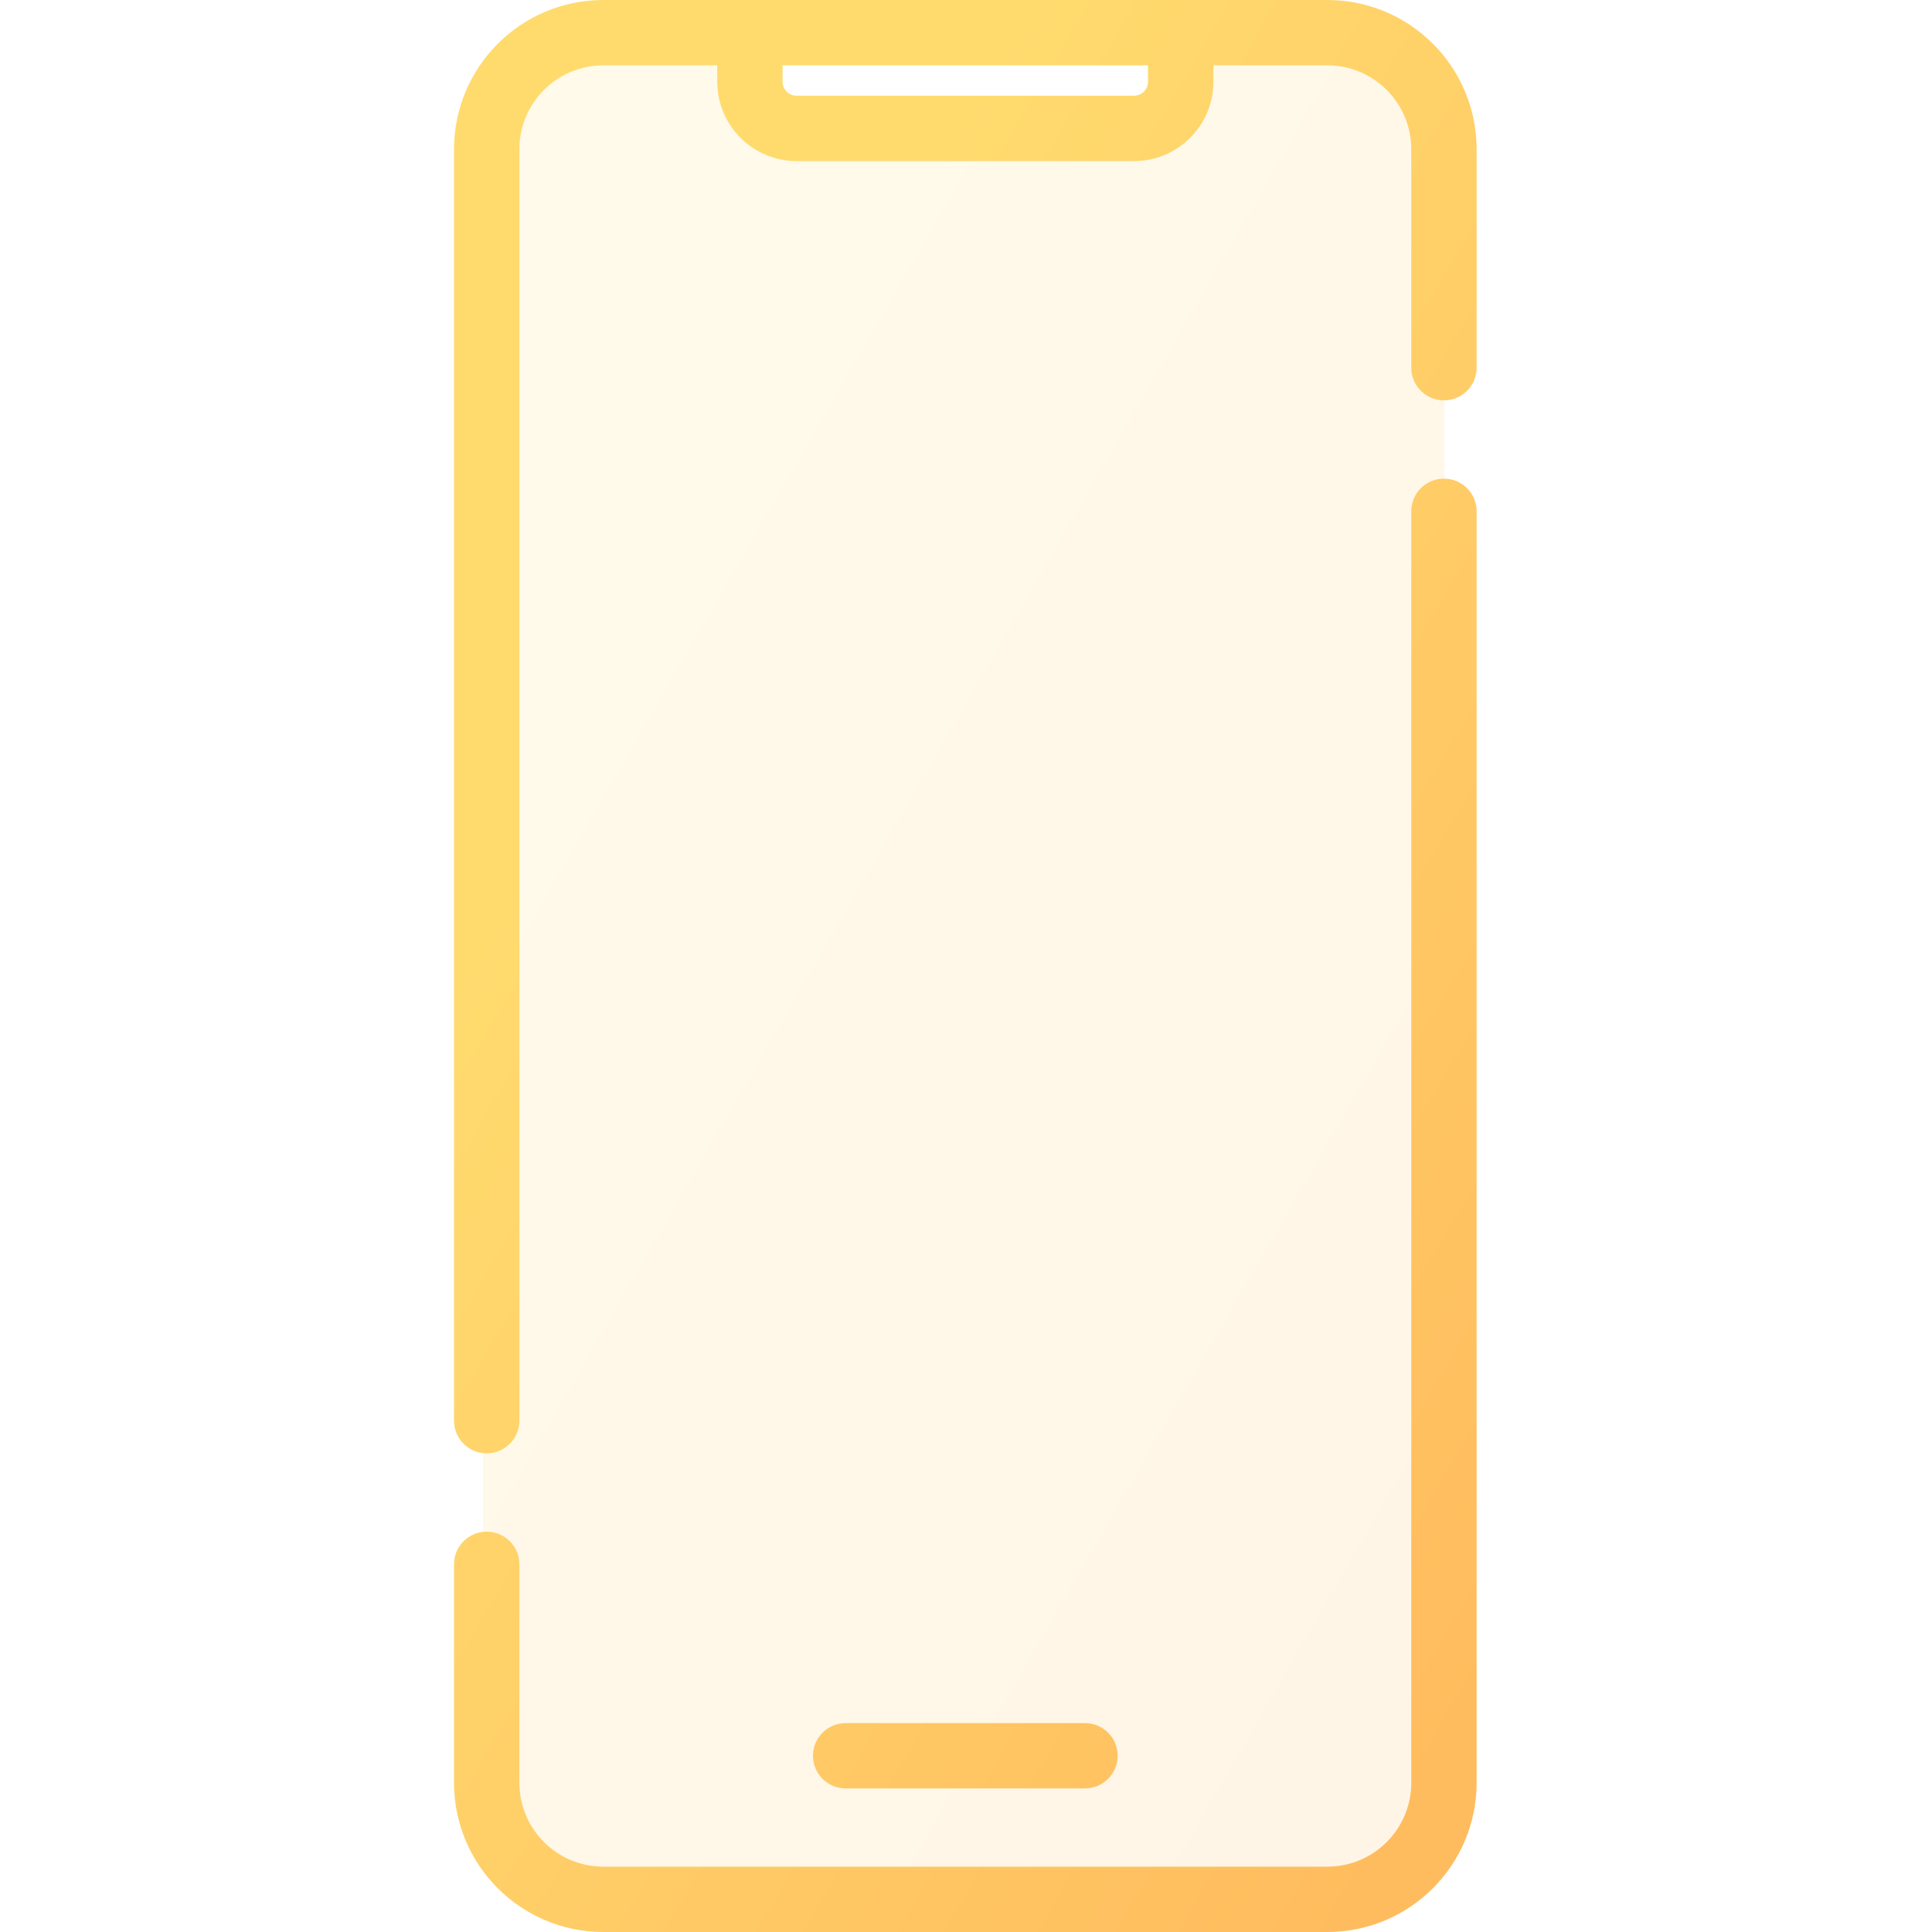
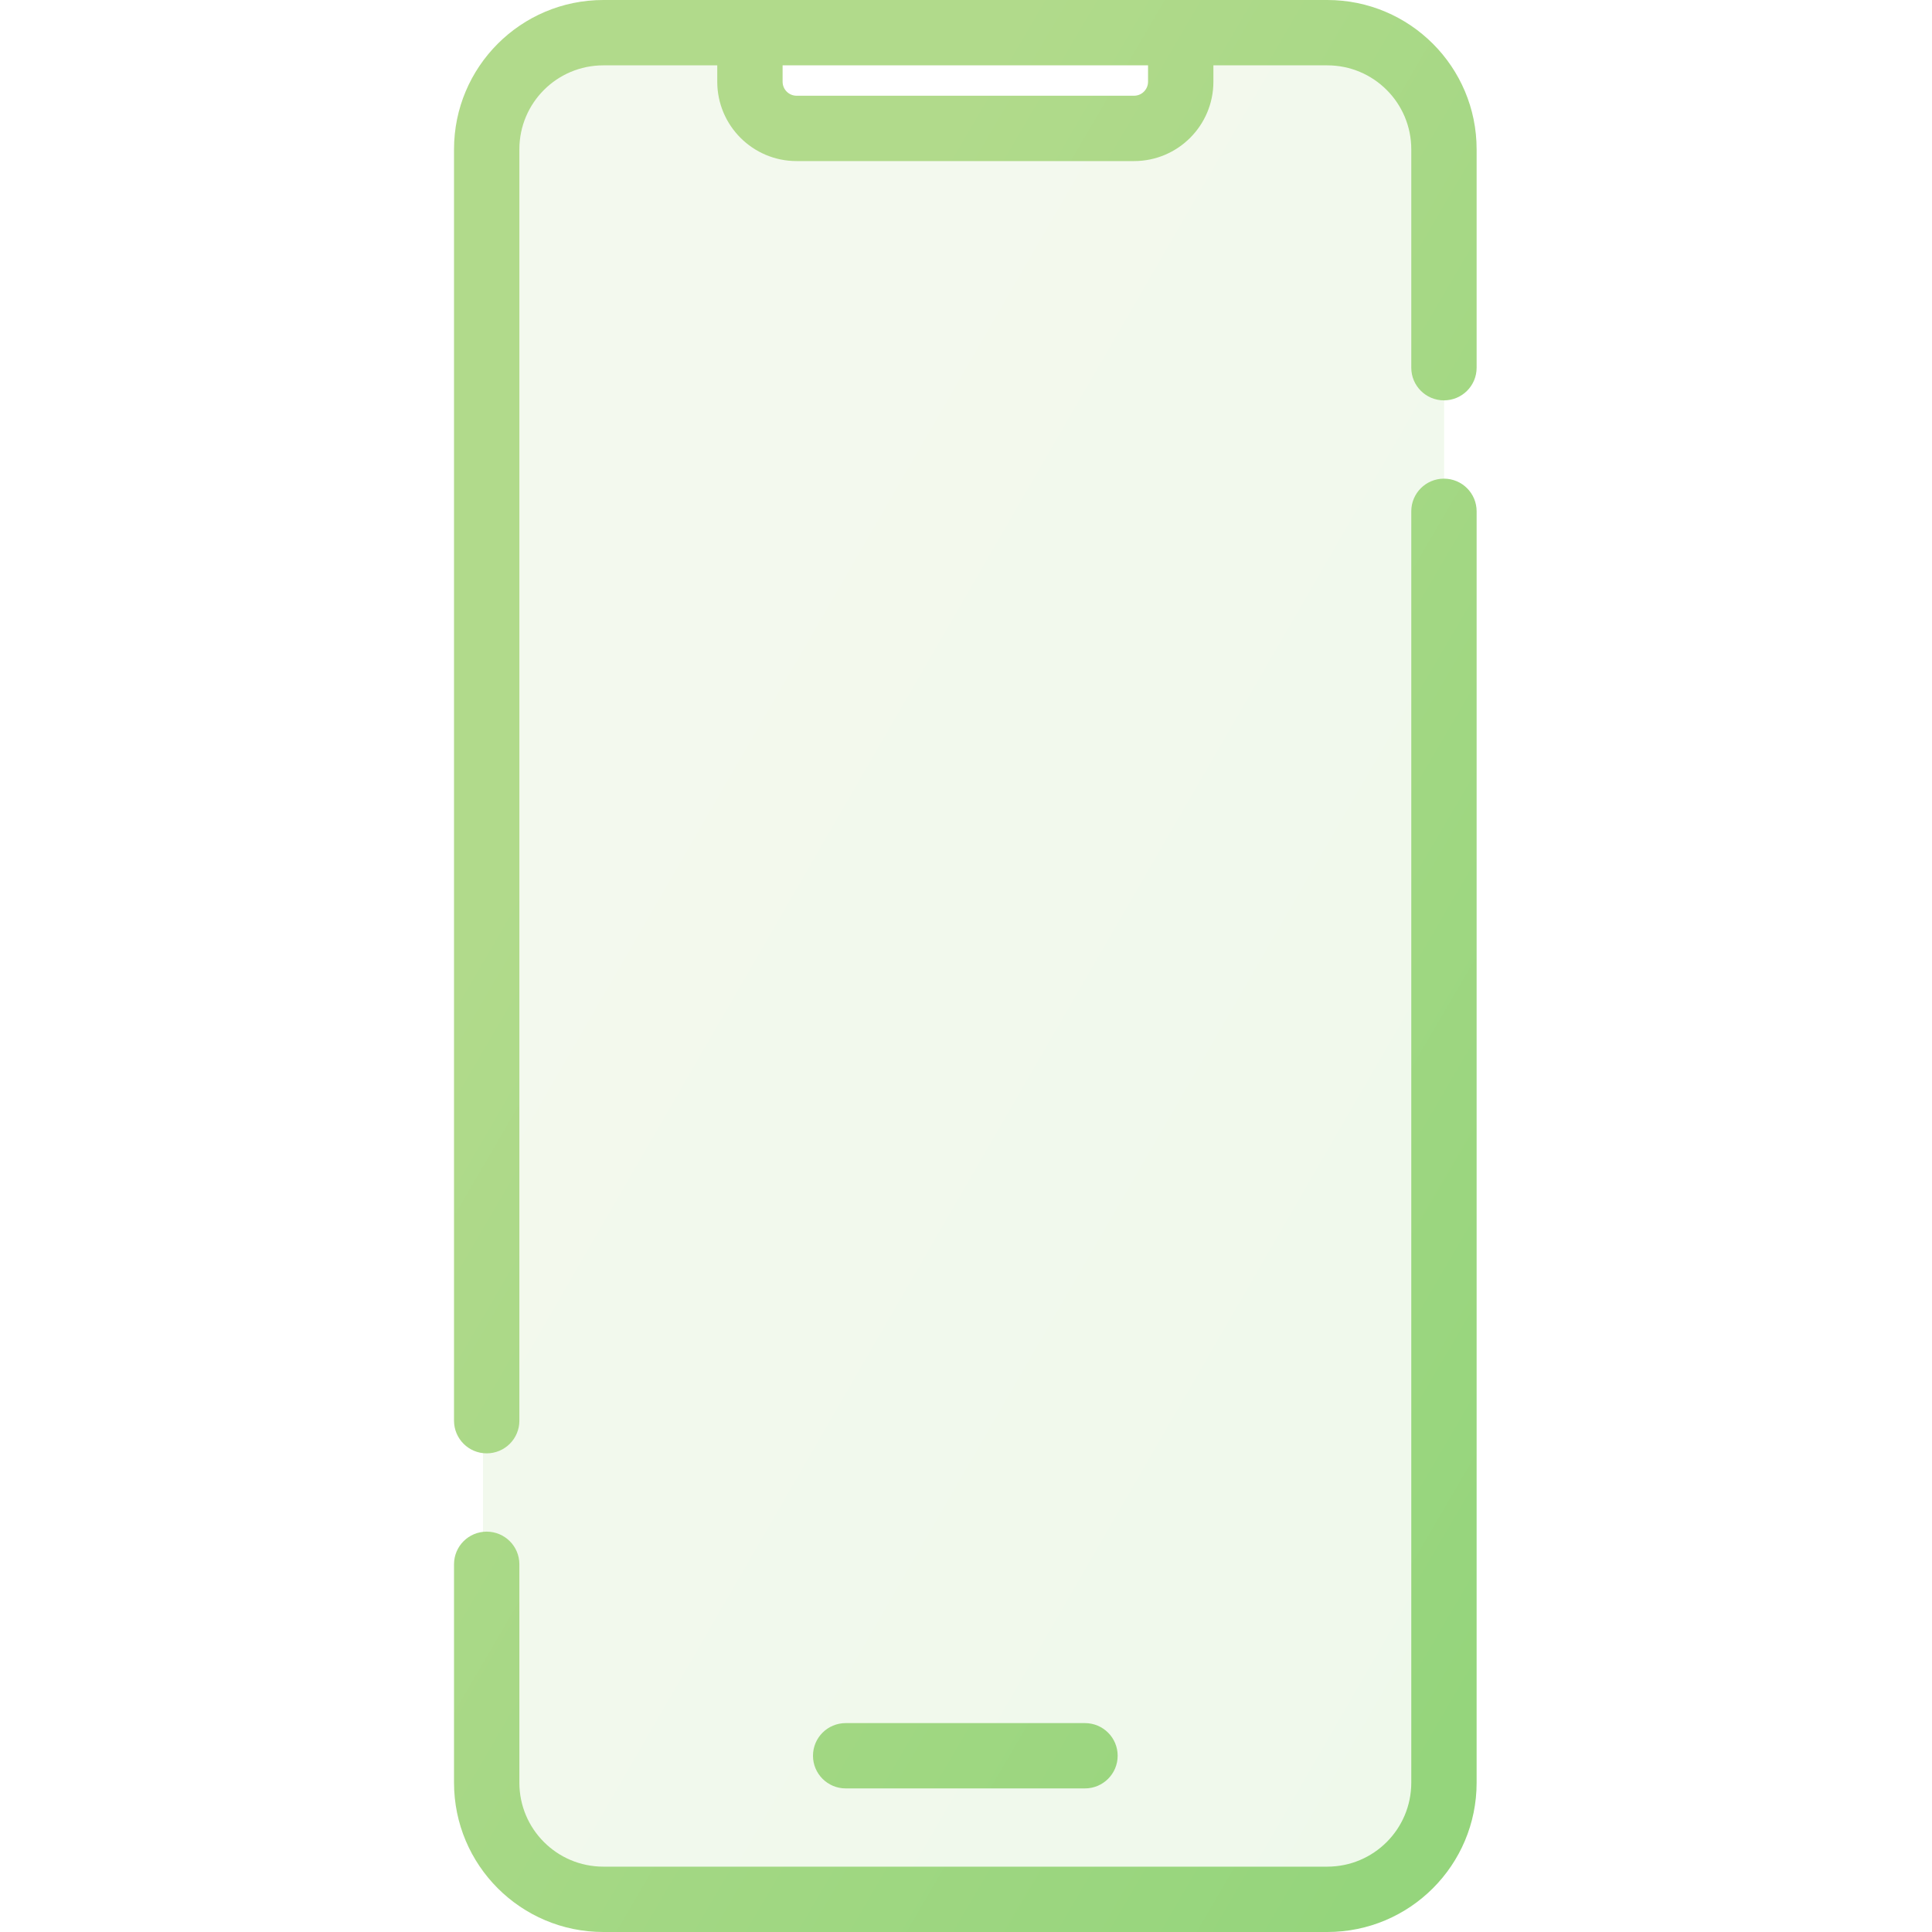
<svg xmlns="http://www.w3.org/2000/svg" width="40" height="40" viewBox="0 0 22 40" fill="none">
  <path opacity="0.15" fill-rule="evenodd" clip-rule="evenodd" d="M3 1C1.895 1 1 1.895 1 3V37C1 38.105 1.895 39 3 39H18.9C20.005 39 20.9 38.105 20.9 37V3C20.9 1.895 20.005 1 18.9 1H15.663V2H6.237V1H3Z" fill="url(#paint0_linear)" />
  <path d="M8.509 35.675C8.135 35.675 7.832 35.977 7.832 36.351C7.832 36.724 8.135 37.027 8.509 37.027V35.675ZM13.463 37.027C13.837 37.027 14.14 36.724 14.14 36.351C14.14 35.977 13.837 35.675 13.463 35.675V37.027ZM0.4 29.414C0.4 29.788 0.703 30.09 1.076 30.09C1.45 30.09 1.753 29.788 1.753 29.414H0.4ZM1.753 32.387C1.753 32.013 1.45 31.711 1.076 31.711C0.703 31.711 0.4 32.013 0.4 32.387H1.753ZM20.219 7.613C20.219 7.987 20.522 8.289 20.895 8.289C21.269 8.289 21.572 7.987 21.572 7.613H20.219ZM21.572 10.586C21.572 10.212 21.269 9.91 20.895 9.91C20.522 9.91 20.219 10.212 20.219 10.586H21.572ZM18.48 38.647H3.492V40H18.48V38.647ZM3.492 1.353H6.527V0H3.492V1.353ZM5.85 1.692H7.203V0.676H5.85V1.692ZM7.493 3.335H14.479V1.982H7.493V3.335ZM6.527 1.353H15.445V0H6.527V1.353ZM15.445 1.353H18.48V0H15.445V1.353ZM16.122 1.692V0.676H14.769V1.692H16.122ZM8.509 37.027H13.463V35.675H8.509V37.027ZM1.753 29.414V3.092H0.4V29.414H1.753ZM1.753 36.908V32.387H0.4V36.908H1.753ZM20.219 3.092V7.613H21.572V3.092H20.219ZM20.219 10.586V36.908H21.572V10.586H20.219ZM14.479 3.335C15.386 3.335 16.122 2.599 16.122 1.692H14.769C14.769 1.852 14.639 1.982 14.479 1.982V3.335ZM3.492 38.647C2.531 38.647 1.753 37.869 1.753 36.908H0.4C0.4 38.616 1.784 40 3.492 40V38.647ZM18.48 40C20.188 40 21.572 38.616 21.572 36.908H20.219C20.219 37.869 19.441 38.647 18.48 38.647V40ZM18.48 1.353C19.441 1.353 20.219 2.131 20.219 3.092H21.572C21.572 1.384 20.188 0 18.48 0V1.353ZM5.85 1.692C5.85 2.599 6.586 3.335 7.493 3.335V1.982C7.333 1.982 7.203 1.852 7.203 1.692H5.85ZM3.492 0C1.784 0 0.4 1.384 0.4 3.092H1.753C1.753 2.131 2.531 1.353 3.492 1.353V0Z" fill="url(#paint1_linear)" />
  <defs>
    <linearGradient id="paint0_linear" x1="2.128" y1="1" x2="30.702" y2="17.524" gradientUnits="userSpaceOnUse">
-       <stop offset="0.259" stop-color="#FFDB6E" />
-       <stop offset="1" stop-color="#FFBC5E" />
+       <stop offset="0.259" stop-color="#b1da8b" />
+       <stop offset="1" stop-color="#95d57c" />
    </linearGradient>
    <linearGradient id="paint1_linear" x1="1.6" y1="8.08974e-07" x2="31.837" y2="17.673" gradientUnits="userSpaceOnUse">
-       <stop offset="0.259" stop-color="#FFDB6E" />
-       <stop offset="1" stop-color="#FFBC5E" />
+       <stop offset="0.259" stop-color="#b1da8b" />
+       <stop offset="1" stop-color="#95d57c" />
    </linearGradient>
  </defs>
</svg>
